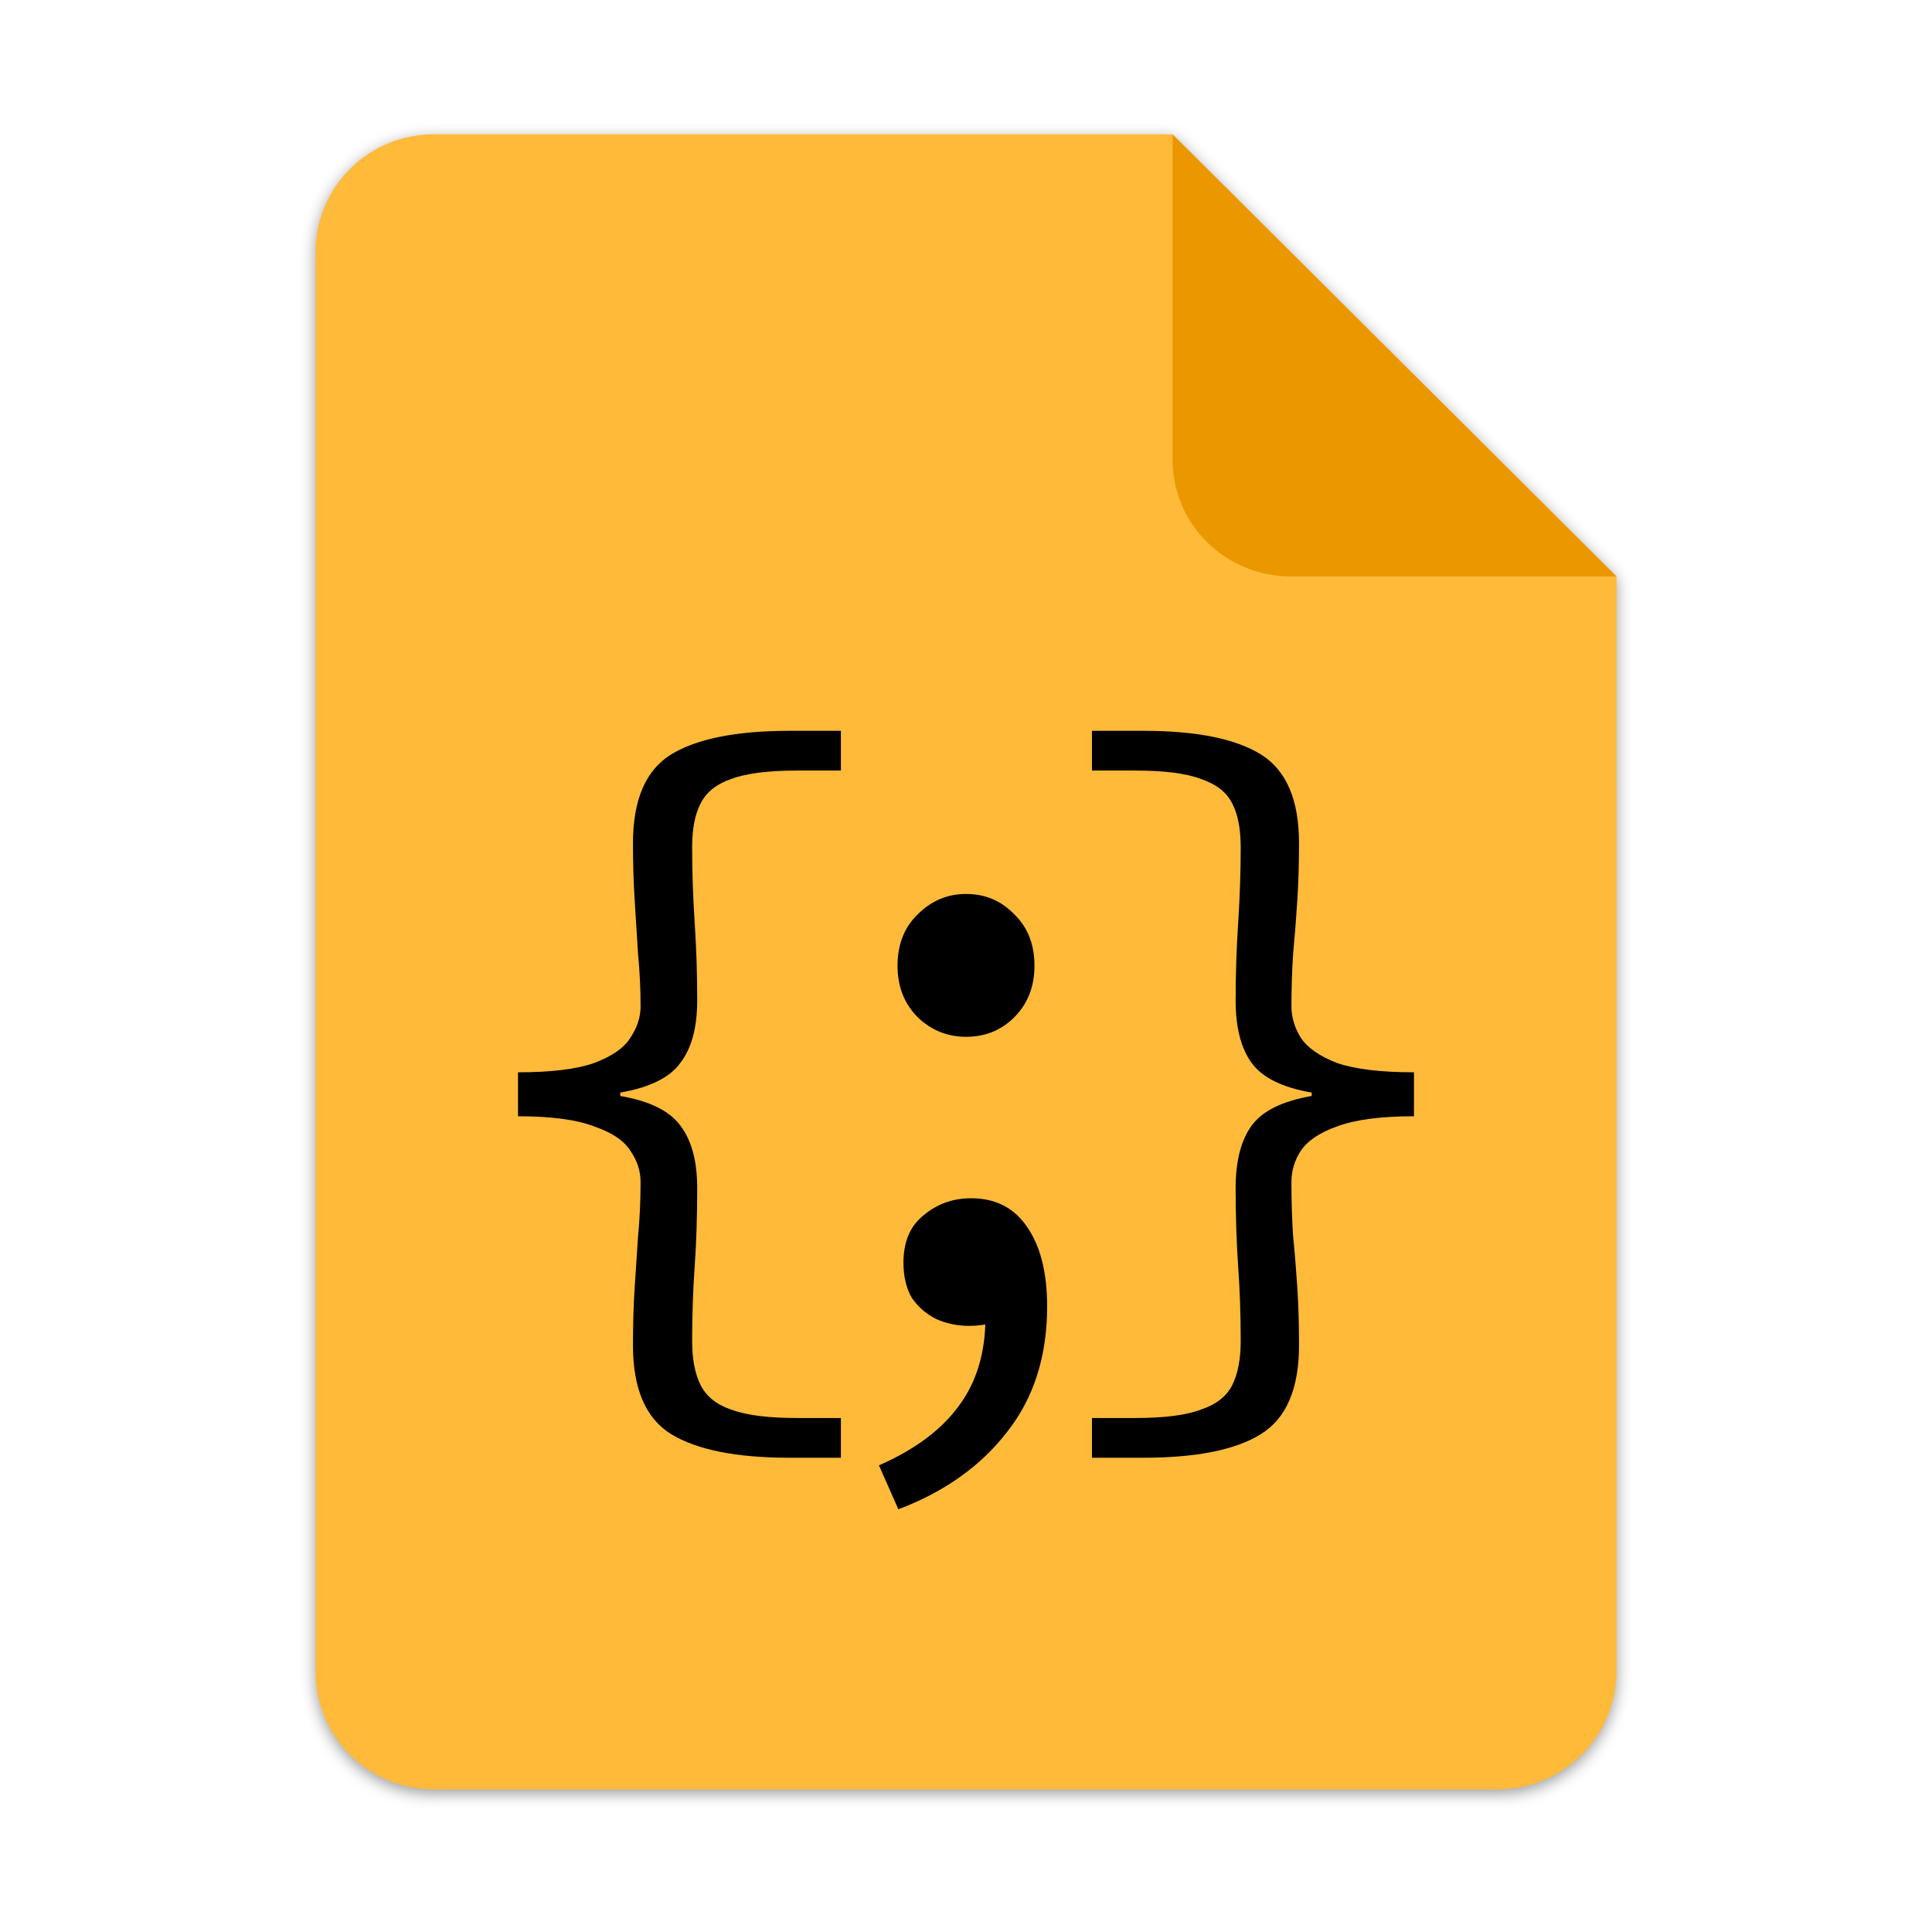
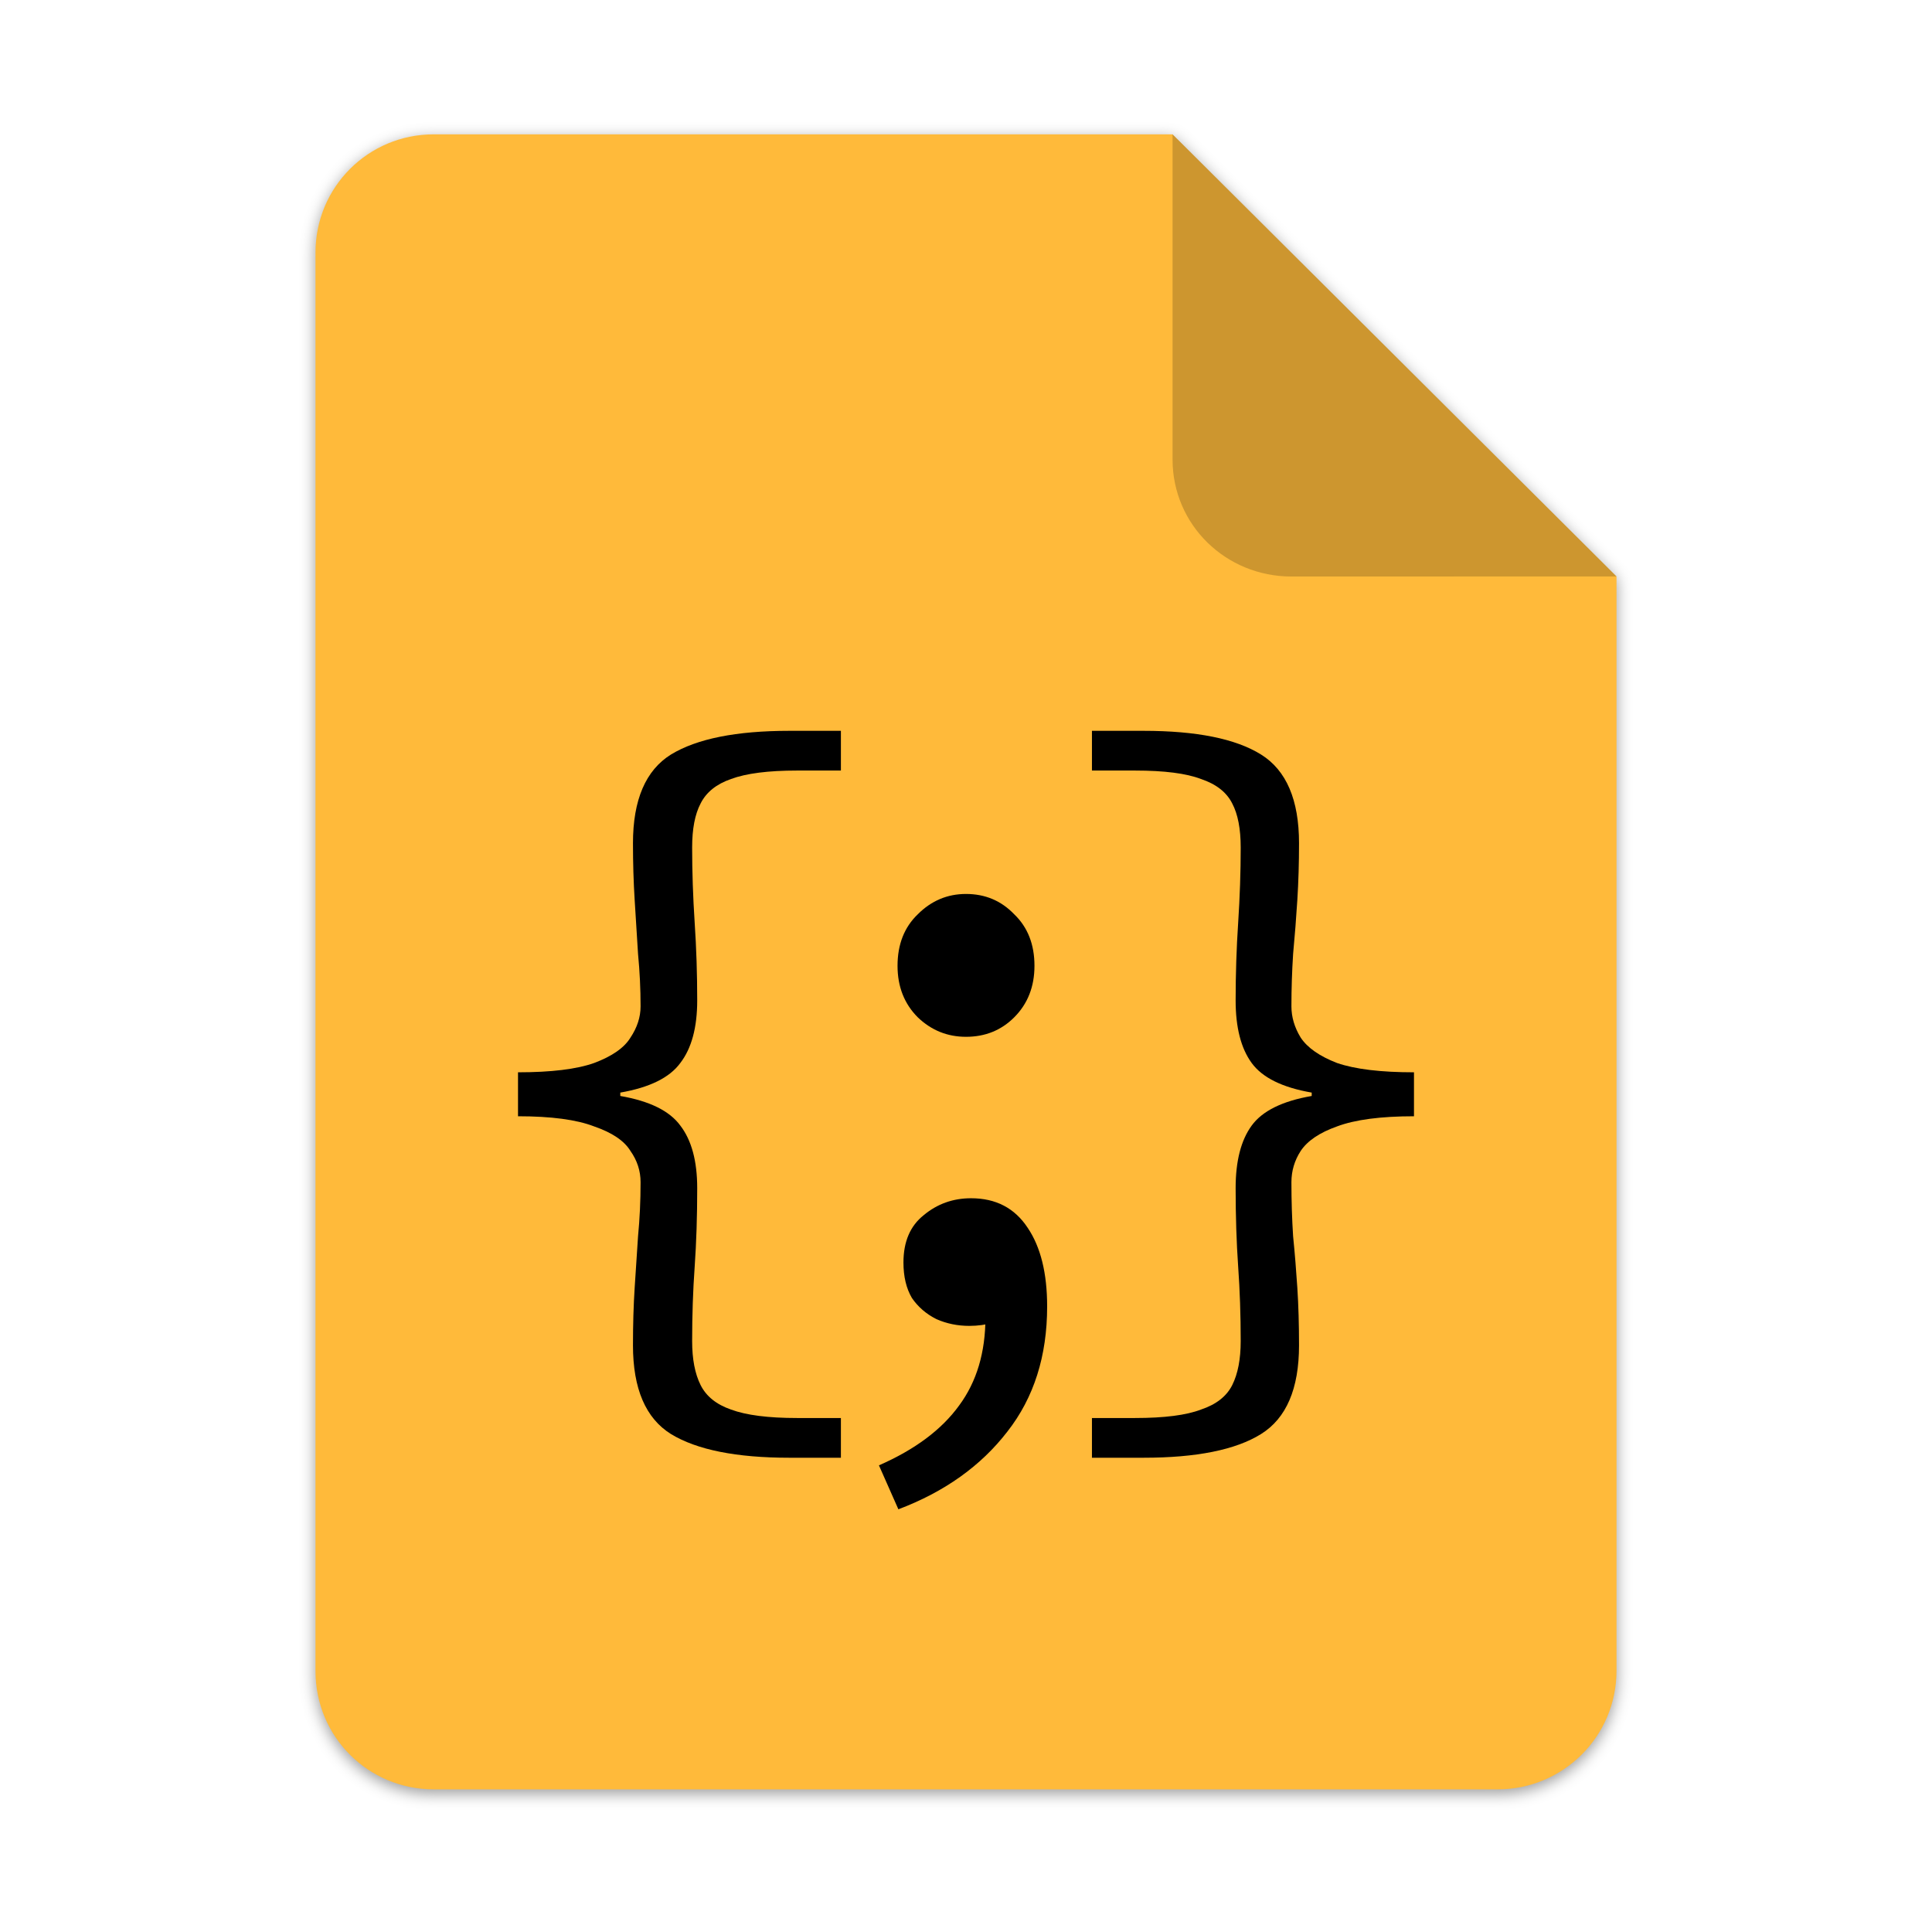
<svg xmlns="http://www.w3.org/2000/svg" height="128px" viewBox="0 0 128 128" width="128px" version="1.1" id="svg35">
  <defs id="defs39">
    <filter height="1.021" y="-0.011" width="1.027" x="-0.014" id="filter16020" style="color-interpolation-filters:sRGB">
      <feGaussianBlur id="feGaussianBlur16022" stdDeviation="2" />
    </filter>
  </defs>
  <linearGradient id="a" gradientUnits="userSpaceOnUse" x1="36" x2="60" y1="68" y2="68">
    <stop offset="0" stop-color="#ed336c" id="stop2" />
    <stop offset="1" stop-color="#ffa348" id="stop4" />
  </linearGradient>
  <linearGradient id="b" gradientTransform="matrix(0 1 -1 0 144 -32)" gradientUnits="userSpaceOnUse" x1="72" x2="96" y1="68" y2="68">
    <stop offset="0" stop-color="#404ce6" id="stop7" />
    <stop offset="1" stop-color="#c061cb" id="stop9" />
  </linearGradient>
  <linearGradient id="c" gradientUnits="userSpaceOnUse" x1="68.849" x2="95.258" y1="84" y2="84">
    <stop offset="0" stop-color="#33d1c6" id="stop12" />
    <stop offset="1" stop-color="#1c25d8" id="stop14" />
  </linearGradient>
-   <g id="g7452">
-     <g id="g27623" transform="translate(215.4773,41.1217)" style="stroke-width:0.25" />
-     <g style="stroke-width:2.625" transform="matrix(0.0952482,0,0,0.0952482,757.0439,-144.1883)" id="g27623-5" />
-     <g id="g1893" transform="matrix(0.0952482,0,0,0.0952482,-366.5985,-509.0414)" style="stroke-width:2.625" />
-     <g style="stroke-width:0.25" transform="matrix(0.2447541,0,0,0.2447541,0.6290977,52.2641)" id="g1879" />
-     <g transform="matrix(0.5,0,0,0.5,-380.1651,-476.2432)" id="g15395" style="display:inline;fill:#c0bfbc;stroke-width:2;enable-background:new" />
-     <g style="display:inline;fill:#deddda;stroke-width:2;enable-background:new" id="g15401" transform="matrix(0.5,0,0,0.5,-380.1651,-475.2432)" />
-     <g style="display:inline;fill:#c0bfbc;stroke-width:2;enable-background:new" id="g15421" transform="matrix(0.5,0,0,0.5,-383.1651,-439.2432)" />
-     <g transform="matrix(0.5,0,0,0.5,-383.1651,-438.2432)" id="g15423" style="display:inline;fill:#deddda;stroke-width:2;enable-background:new" />
-     <g id="g4417" transform="matrix(0.2447541,0,0,0.2447541,-154.8898,52.2641)" style="stroke-width:0.25" />
-     <g style="stroke-width:2.625" transform="matrix(0.0952482,0,0,0.0952482,-339.6227,-200.0845)" id="g4431" />
-     <path id="path4409" d="m 111.828,-178.55 h 200 L 432,-58.879 432.005,237.361 c 3.1e-4,17.728 -14.449,32.088 -32.177,32.088 h -288 c -17.728,0 -32,-14.272 -32,-32 v -384 c 0,-17.728 14.272,-32 32,-32 z" clip-path="none" style="display:inline;opacity:0.4;fill:#000000;fill-opacity:1;stroke:none;stroke-width:0.5;stroke-linejoin:round;stroke-miterlimit:4;stroke-dasharray:none;stroke-opacity:1;filter:url(#filter16020);enable-background:new" transform="matrix(0.2447541,0,0,0.2447541,1.36336,52.87599)" />
-     <path style="display:inline;fill:#ffba3a;fill-opacity:1;stroke:none;stroke-width:0.122;stroke-linejoin:round;stroke-miterlimit:4;stroke-dasharray:none;stroke-opacity:1;enable-background:new" clip-path="none" d="m 28.734,8.901 h 48.951 l 29.412,29.29 0.001,72.506 c 8e-5,4.339 -3.536,7.854 -7.875,7.854 H 28.734 c -4.339,0 -7.832,-3.493 -7.832,-7.832 V 16.733 c 0,-4.339 3.493,-7.832 7.832,-7.832 z" id="path4411" />
-     <path style="display:inline;vector-effect:none;fill:#eb9800;fill-opacity:1;stroke:none;stroke-width:0.122;stroke-linecap:butt;stroke-linejoin:round;stroke-miterlimit:4;stroke-dasharray:none;stroke-dashoffset:0;stroke-opacity:1;enable-background:new" d="M 77.685,8.901 V 30.439 c 0,4.339 3.535,7.757 7.874,7.757 l 21.539,-0.005 z" id="path4413" />
-     <g aria-label="{;}" id="text6392" style="font-size:56px;line-height:1.25;font-family:Cantarell;-inkscape-font-specification:Cantarell;letter-spacing:-14px">
-       <path d="m 52.296,96.579 q -5.264,0 -7.84,-1.568 -2.52,-1.568 -2.52,-5.88 0,-2.072 0.112,-3.808 0.112,-1.736 0.224,-3.416 0.168,-1.736 0.168,-3.584 0,-1.12 -0.672,-2.072 -0.616,-1.008 -2.408,-1.624 -1.736,-0.672 -5.04,-0.672 v -2.912 q 3.304,0 5.04,-0.616 1.792,-0.672 2.408,-1.68 0.672,-1.008 0.672,-2.072 0,-1.736 -0.168,-3.472 -0.112,-1.792 -0.224,-3.584 -0.112,-1.792 -0.112,-3.752 0,-4.312 2.52,-5.88 2.576,-1.568 7.84,-1.568 h 3.416 v 2.632 h -2.912 q -2.856,0 -4.368,0.56 -1.456,0.504 -2.016,1.624 -0.56,1.064 -0.56,2.912 0,2.408 0.168,4.984 0.168,2.52 0.168,5.152 0,2.688 -1.12,4.144 -1.064,1.456 -3.976,1.96 v 0.224 q 2.912,0.504 3.976,1.96 1.12,1.456 1.12,4.144 0,2.8 -0.168,5.208 -0.168,2.352 -0.168,4.928 0,1.792 0.56,2.912 0.56,1.12 2.016,1.624 1.512,0.56 4.368,0.56 h 2.912 v 2.632 z" style="font-family:'Source Code Pro';-inkscape-font-specification:'Source Code Pro'" id="path7300" />
-       <path d="m 64,68.691 q -1.848,0 -3.192,-1.288 -1.344,-1.344 -1.344,-3.416 0,-2.128 1.344,-3.416 1.344,-1.344 3.192,-1.344 1.904,0 3.192,1.344 1.344,1.288 1.344,3.416 0,2.072 -1.344,3.416 -1.288,1.288 -3.192,1.288 z m -4.48,31.304 -1.288,-2.912 q 3.584,-1.568 5.32,-3.976 1.736,-2.352 1.736,-5.824 l -1.064,-5.152 3.136,4.424 q -0.672,0.784 -1.512,1.064 -0.784,0.224 -1.624,0.224 -1.176,0 -2.184,-0.448 -1.008,-0.504 -1.624,-1.4 -0.56,-0.952 -0.56,-2.352 0,-2.072 1.344,-3.136 1.344,-1.12 3.136,-1.12 2.464,0 3.752,1.96 1.288,1.904 1.288,5.208 0,4.928 -2.632,8.288 -2.632,3.416 -7.224,5.152 z" style="font-family:'Source Code Pro';-inkscape-font-specification:'Source Code Pro'" id="path7302" />
-       <path d="m 72.344,96.579 v -2.632 h 2.856 q 2.912,0 4.368,-0.56 1.512,-0.504 2.072,-1.624 0.56,-1.12 0.56,-2.912 0,-2.576 -0.168,-4.928 -0.168,-2.408 -0.168,-5.208 0,-2.688 1.064,-4.144 1.064,-1.456 3.976,-1.96 v -0.224 q -2.912,-0.504 -3.976,-1.96 -1.064,-1.456 -1.064,-4.144 0,-2.632 0.168,-5.152 0.168,-2.576 0.168,-4.984 0,-1.848 -0.56,-2.912 -0.56,-1.12 -2.072,-1.624 -1.456,-0.56 -4.368,-0.56 h -2.856 v -2.632 h 3.416 q 5.264,0 7.784,1.568 2.52,1.568 2.52,5.88 0,1.96 -0.112,3.752 -0.112,1.792 -0.28,3.584 -0.112,1.736 -0.112,3.472 0,1.064 0.616,2.072 0.672,1.008 2.408,1.68 1.792,0.616 5.096,0.616 v 2.912 q -3.304,0 -5.096,0.672 -1.736,0.616 -2.408,1.624 -0.616,0.952 -0.616,2.072 0,1.848 0.112,3.584 0.168,1.68 0.28,3.416 0.112,1.736 0.112,3.808 0,4.312 -2.52,5.88 -2.52,1.568 -7.784,1.568 z" style="font-family:'Source Code Pro';-inkscape-font-specification:'Source Code Pro'" id="path7304" />
-     </g>
+   <g id="g27623" transform="translate(215.4773,41.1217)" style="stroke-width:0.25" />
+   <g style="stroke-width:2.625" transform="matrix(0.0952482,0,0,0.0952482,757.0439,-144.1883)" id="g27623-5" />
+   <g id="g1893" transform="matrix(0.0952482,0,0,0.0952482,-366.5985,-509.0414)" style="stroke-width:2.625" />
+   <g style="stroke-width:0.25" transform="matrix(0.2447541,0,0,0.2447541,0.6290977,52.2641)" id="g1879" />
+   <g transform="matrix(0.5,0,0,0.5,-380.1651,-476.2432)" id="g15395" style="display:inline;fill:#c0bfbc;stroke-width:2;enable-background:new" />
+   <g style="display:inline;fill:#deddda;stroke-width:2;enable-background:new" id="g15401" transform="matrix(0.5,0,0,0.5,-380.1651,-475.2432)" />
+   <g style="display:inline;fill:#c0bfbc;stroke-width:2;enable-background:new" id="g15421" transform="matrix(0.5,0,0,0.5,-383.1651,-439.2432)" />
+   <g transform="matrix(0.5,0,0,0.5,-383.1651,-438.2432)" id="g15423" style="display:inline;fill:#deddda;stroke-width:2;enable-background:new" />
+   <g id="g4417" transform="matrix(0.2447541,0,0,0.2447541,-154.8898,52.2641)" style="stroke-width:0.25" />
+   <g style="stroke-width:2.625" transform="matrix(0.0952482,0,0,0.0952482,-339.6227,-200.0845)" id="g4431" />
+   <path id="path4409" d="m 111.828,-178.55 h 200 L 432,-58.879 432.005,237.361 c 3.1e-4,17.728 -14.449,32.088 -32.177,32.088 h -288 c -17.728,0 -32,-14.272 -32,-32 v -384 c 0,-17.728 14.272,-32 32,-32 z" clip-path="none" style="display:inline;opacity:0.4;fill:#000000;fill-opacity:1;stroke:none;stroke-width:0.5;stroke-linejoin:round;stroke-miterlimit:4;stroke-dasharray:none;stroke-opacity:1;filter:url(#filter16020);enable-background:new" transform="matrix(0.2447541,0,0,0.2447541,1.36336,52.87599)" />
+   <path style="display:inline;fill:#ffba3a;fill-opacity:1;stroke:none;stroke-width:0.122;stroke-linejoin:round;stroke-miterlimit:4;stroke-dasharray:none;stroke-opacity:1;enable-background:new" clip-path="none" d="m 28.734,8.901 h 48.951 l 29.412,29.29 10e-4,72.506 c 8e-5,4.339 -3.536,7.854 -7.875,7.854 H 28.734 c -4.339,0 -7.832,-3.493 -7.832,-7.832 V 16.733 c 0,-4.339 3.493,-7.832 7.832,-7.832 z" id="path4411" />
+   <path style="display:inline;vector-effect:none;fill:#000000;fill-opacity:0.199;stroke:none;stroke-width:0.122;stroke-linecap:butt;stroke-linejoin:round;stroke-miterlimit:4;stroke-dasharray:none;stroke-dashoffset:0;stroke-opacity:1;enable-background:new" d="M 77.685,8.901 V 30.439 c 0,4.339 3.535,7.757 7.874,7.757 l 21.539,-0.005 z" id="path4413" />
+   <g aria-label="{;}" id="text6392" style="font-size:56px;line-height:1.25;font-family:Cantarell;-inkscape-font-specification:Cantarell;letter-spacing:-14px">
+     <path d="m 52.296,96.579 q -5.264,0 -7.84,-1.568 -2.52,-1.568 -2.52,-5.88 0,-2.072 0.112,-3.808 0.112,-1.736 0.224,-3.416 0.168,-1.736 0.168,-3.584 0,-1.12 -0.672,-2.072 -0.616,-1.008 -2.408,-1.624 -1.736,-0.672 -5.04,-0.672 v -2.912 q 3.304,0 5.04,-0.616 1.792,-0.672 2.408,-1.68 0.672,-1.008 0.672,-2.072 0,-1.736 -0.168,-3.472 -0.112,-1.792 -0.224,-3.584 -0.112,-1.792 -0.112,-3.752 0,-4.312 2.52,-5.88 2.576,-1.568 7.84,-1.568 h 3.416 v 2.632 h -2.912 q -2.856,0 -4.368,0.56 -1.456,0.504 -2.016,1.624 -0.56,1.064 -0.56,2.912 0,2.408 0.168,4.984 0.168,2.52 0.168,5.152 0,2.688 -1.12,4.144 -1.064,1.456 -3.976,1.96 v 0.224 q 2.912,0.504 3.976,1.96 1.12,1.456 1.12,4.144 0,2.8 -0.168,5.208 -0.168,2.352 -0.168,4.928 0,1.792 0.56,2.912 0.56,1.12 2.016,1.624 1.512,0.56 4.368,0.56 h 2.912 v 2.632 z" style="font-family:'Source Code Pro';-inkscape-font-specification:'Source Code Pro'" id="path7300" />
+     <path d="m 64,68.691 q -1.848,0 -3.192,-1.288 -1.344,-1.344 -1.344,-3.416 0,-2.128 1.344,-3.416 1.344,-1.344 3.192,-1.344 1.904,0 3.192,1.344 1.344,1.288 1.344,3.416 0,2.072 -1.344,3.416 -1.288,1.288 -3.192,1.288 z m -4.48,31.304 -1.288,-2.912 q 3.584,-1.568 5.32,-3.976 1.736,-2.352 1.736,-5.824 l -1.064,-5.152 3.136,4.424 q -0.672,0.784 -1.512,1.064 -0.784,0.224 -1.624,0.224 -1.176,0 -2.184,-0.448 -1.008,-0.504 -1.624,-1.4 -0.56,-0.952 -0.56,-2.352 0,-2.072 1.344,-3.136 1.344,-1.12 3.136,-1.12 2.464,0 3.752,1.96 1.288,1.904 1.288,5.208 0,4.928 -2.632,8.288 -2.632,3.416 -7.224,5.152 z" style="font-family:'Source Code Pro';-inkscape-font-specification:'Source Code Pro'" id="path7302" />
+     <path d="m 72.344,96.579 v -2.632 h 2.856 q 2.912,0 4.368,-0.56 1.512,-0.504 2.072,-1.624 0.56,-1.12 0.56,-2.912 0,-2.576 -0.168,-4.928 -0.168,-2.408 -0.168,-5.208 0,-2.688 1.064,-4.144 1.064,-1.456 3.976,-1.96 v -0.224 q -2.912,-0.504 -3.976,-1.96 -1.064,-1.456 -1.064,-4.144 0,-2.632 0.168,-5.152 0.168,-2.576 0.168,-4.984 0,-1.848 -0.56,-2.912 -0.56,-1.12 -2.072,-1.624 -1.456,-0.56 -4.368,-0.56 h -2.856 v -2.632 h 3.416 q 5.264,0 7.784,1.568 2.52,1.568 2.52,5.88 0,1.96 -0.112,3.752 -0.112,1.792 -0.28,3.584 -0.112,1.736 -0.112,3.472 0,1.064 0.616,2.072 0.672,1.008 2.408,1.68 1.792,0.616 5.096,0.616 v 2.912 q -3.304,0 -5.096,0.672 -1.736,0.616 -2.408,1.624 -0.616,0.952 -0.616,2.072 0,1.848 0.112,3.584 0.168,1.68 0.28,3.416 0.112,1.736 0.112,3.808 0,4.312 -2.52,5.88 -2.52,1.568 -7.784,1.568 z" style="font-family:'Source Code Pro';-inkscape-font-specification:'Source Code Pro'" id="path7304" />
  </g>
</svg>
